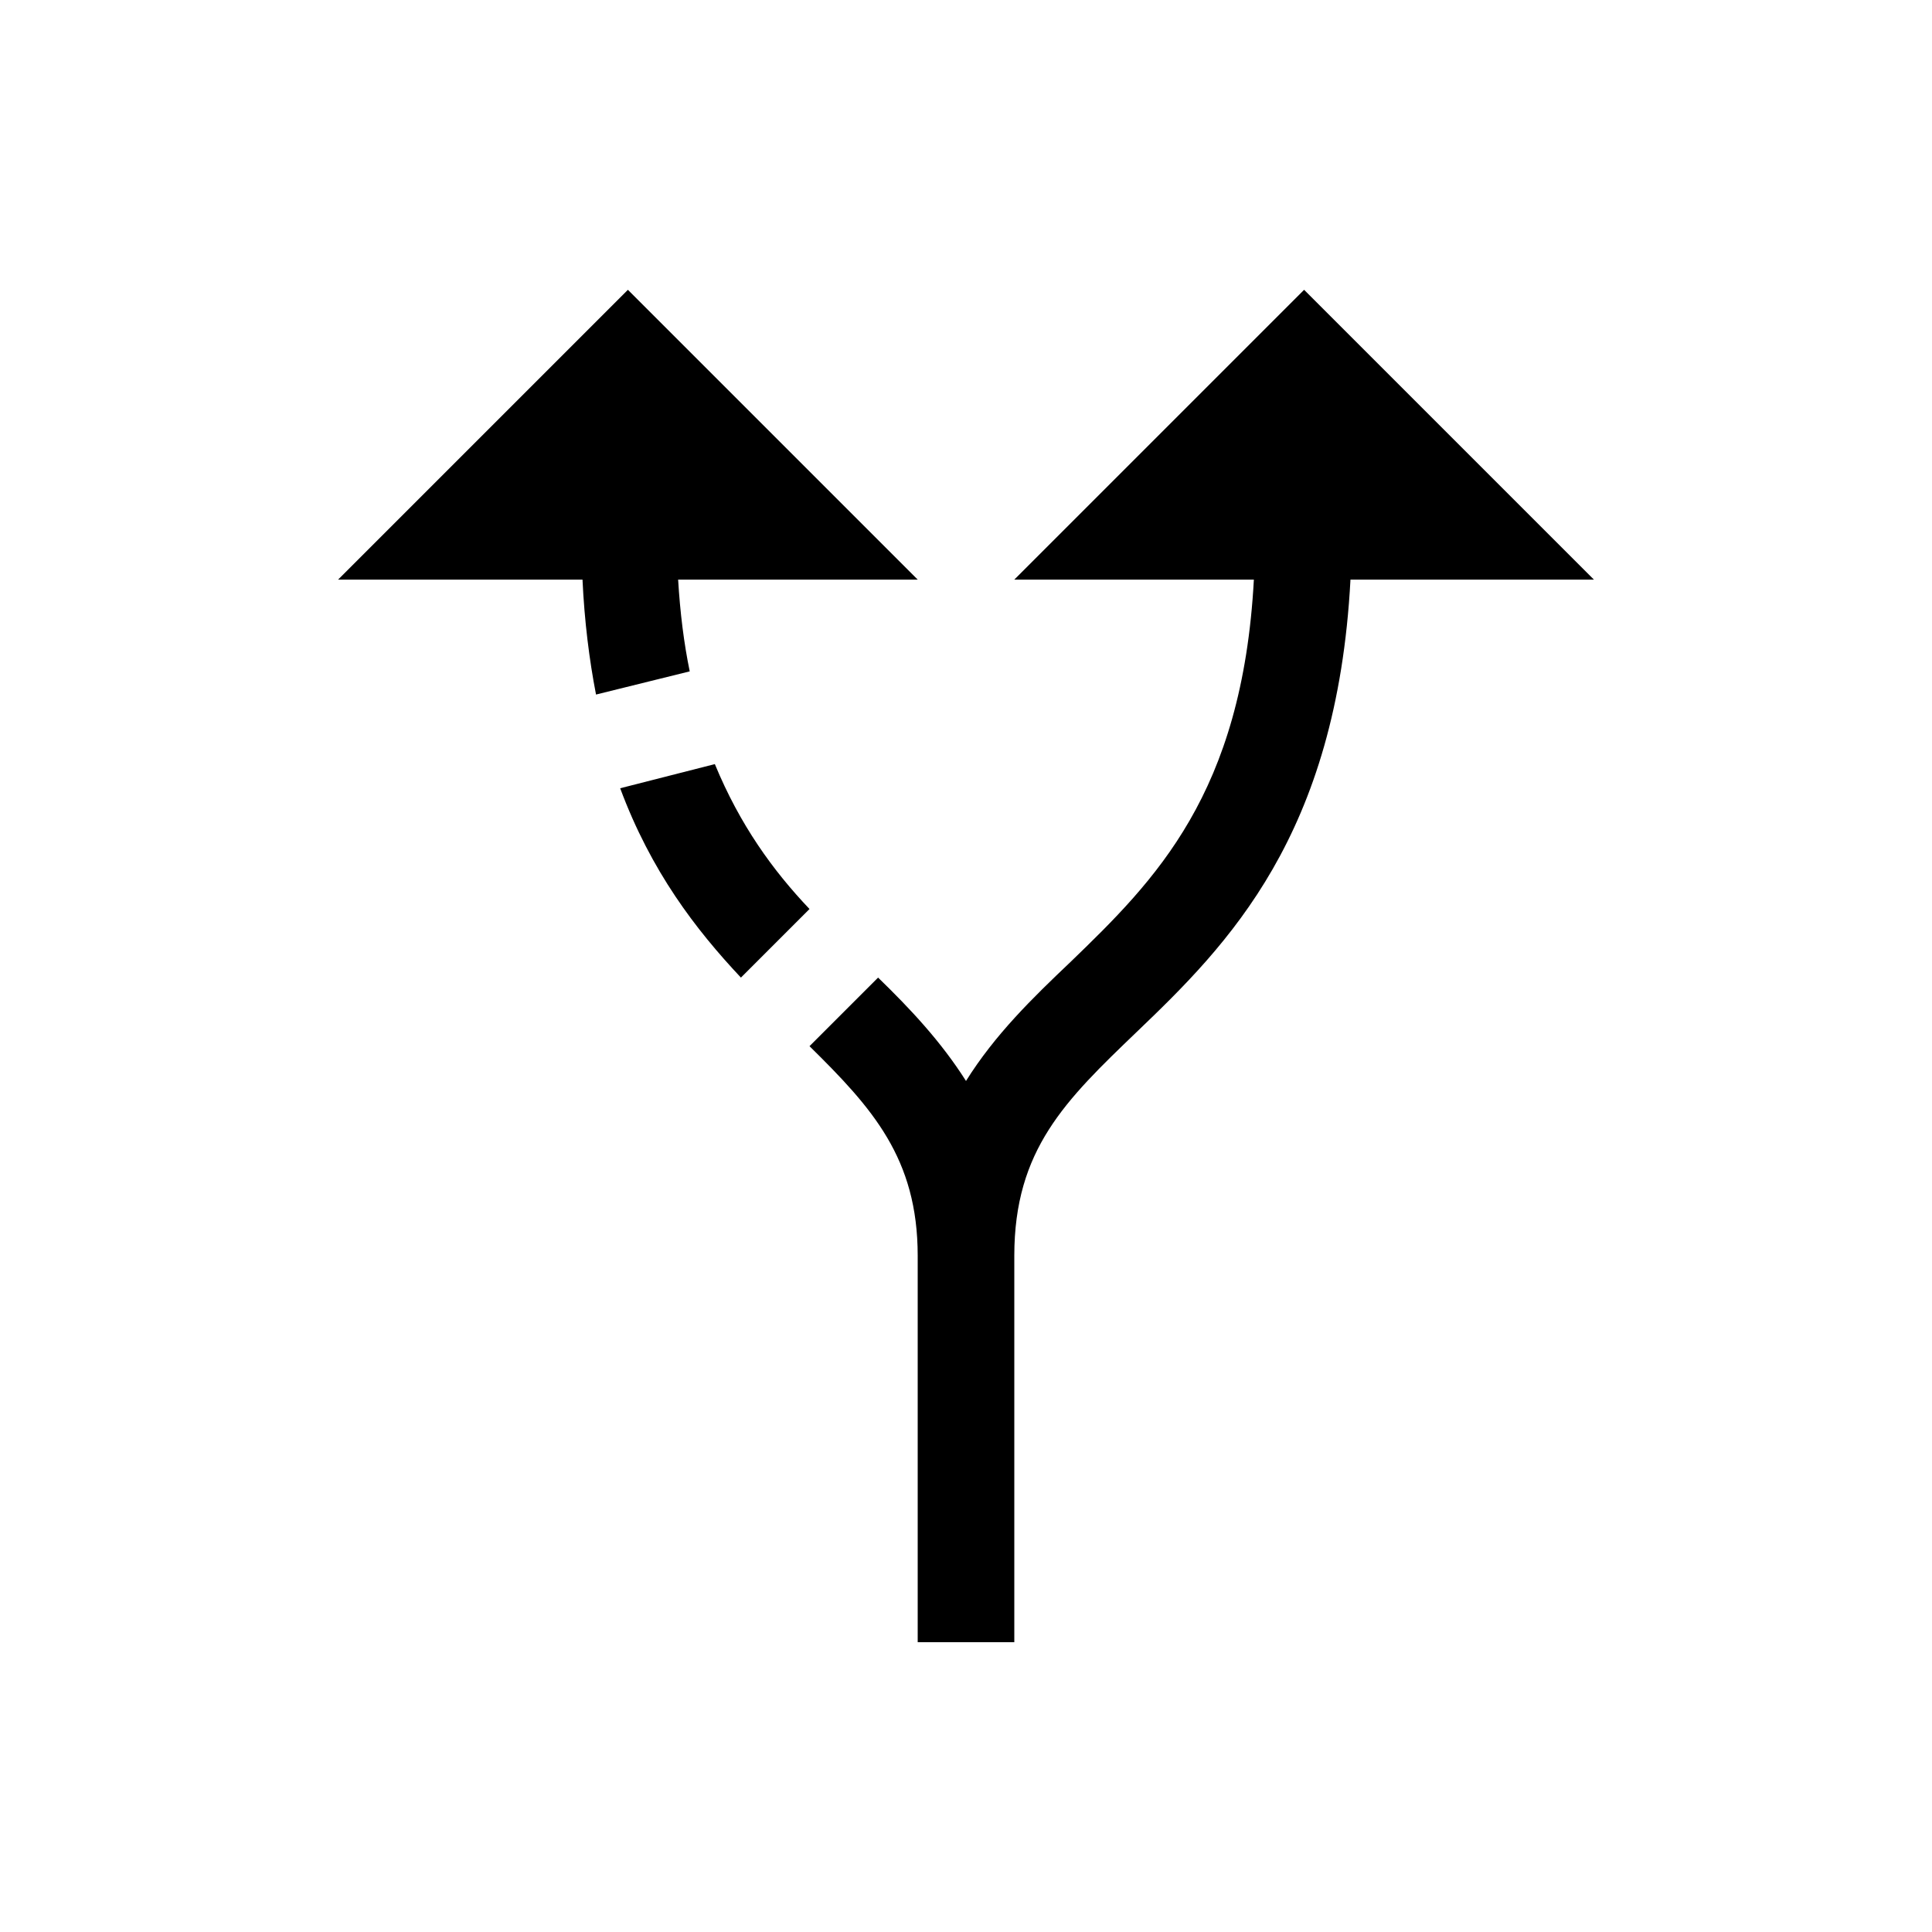
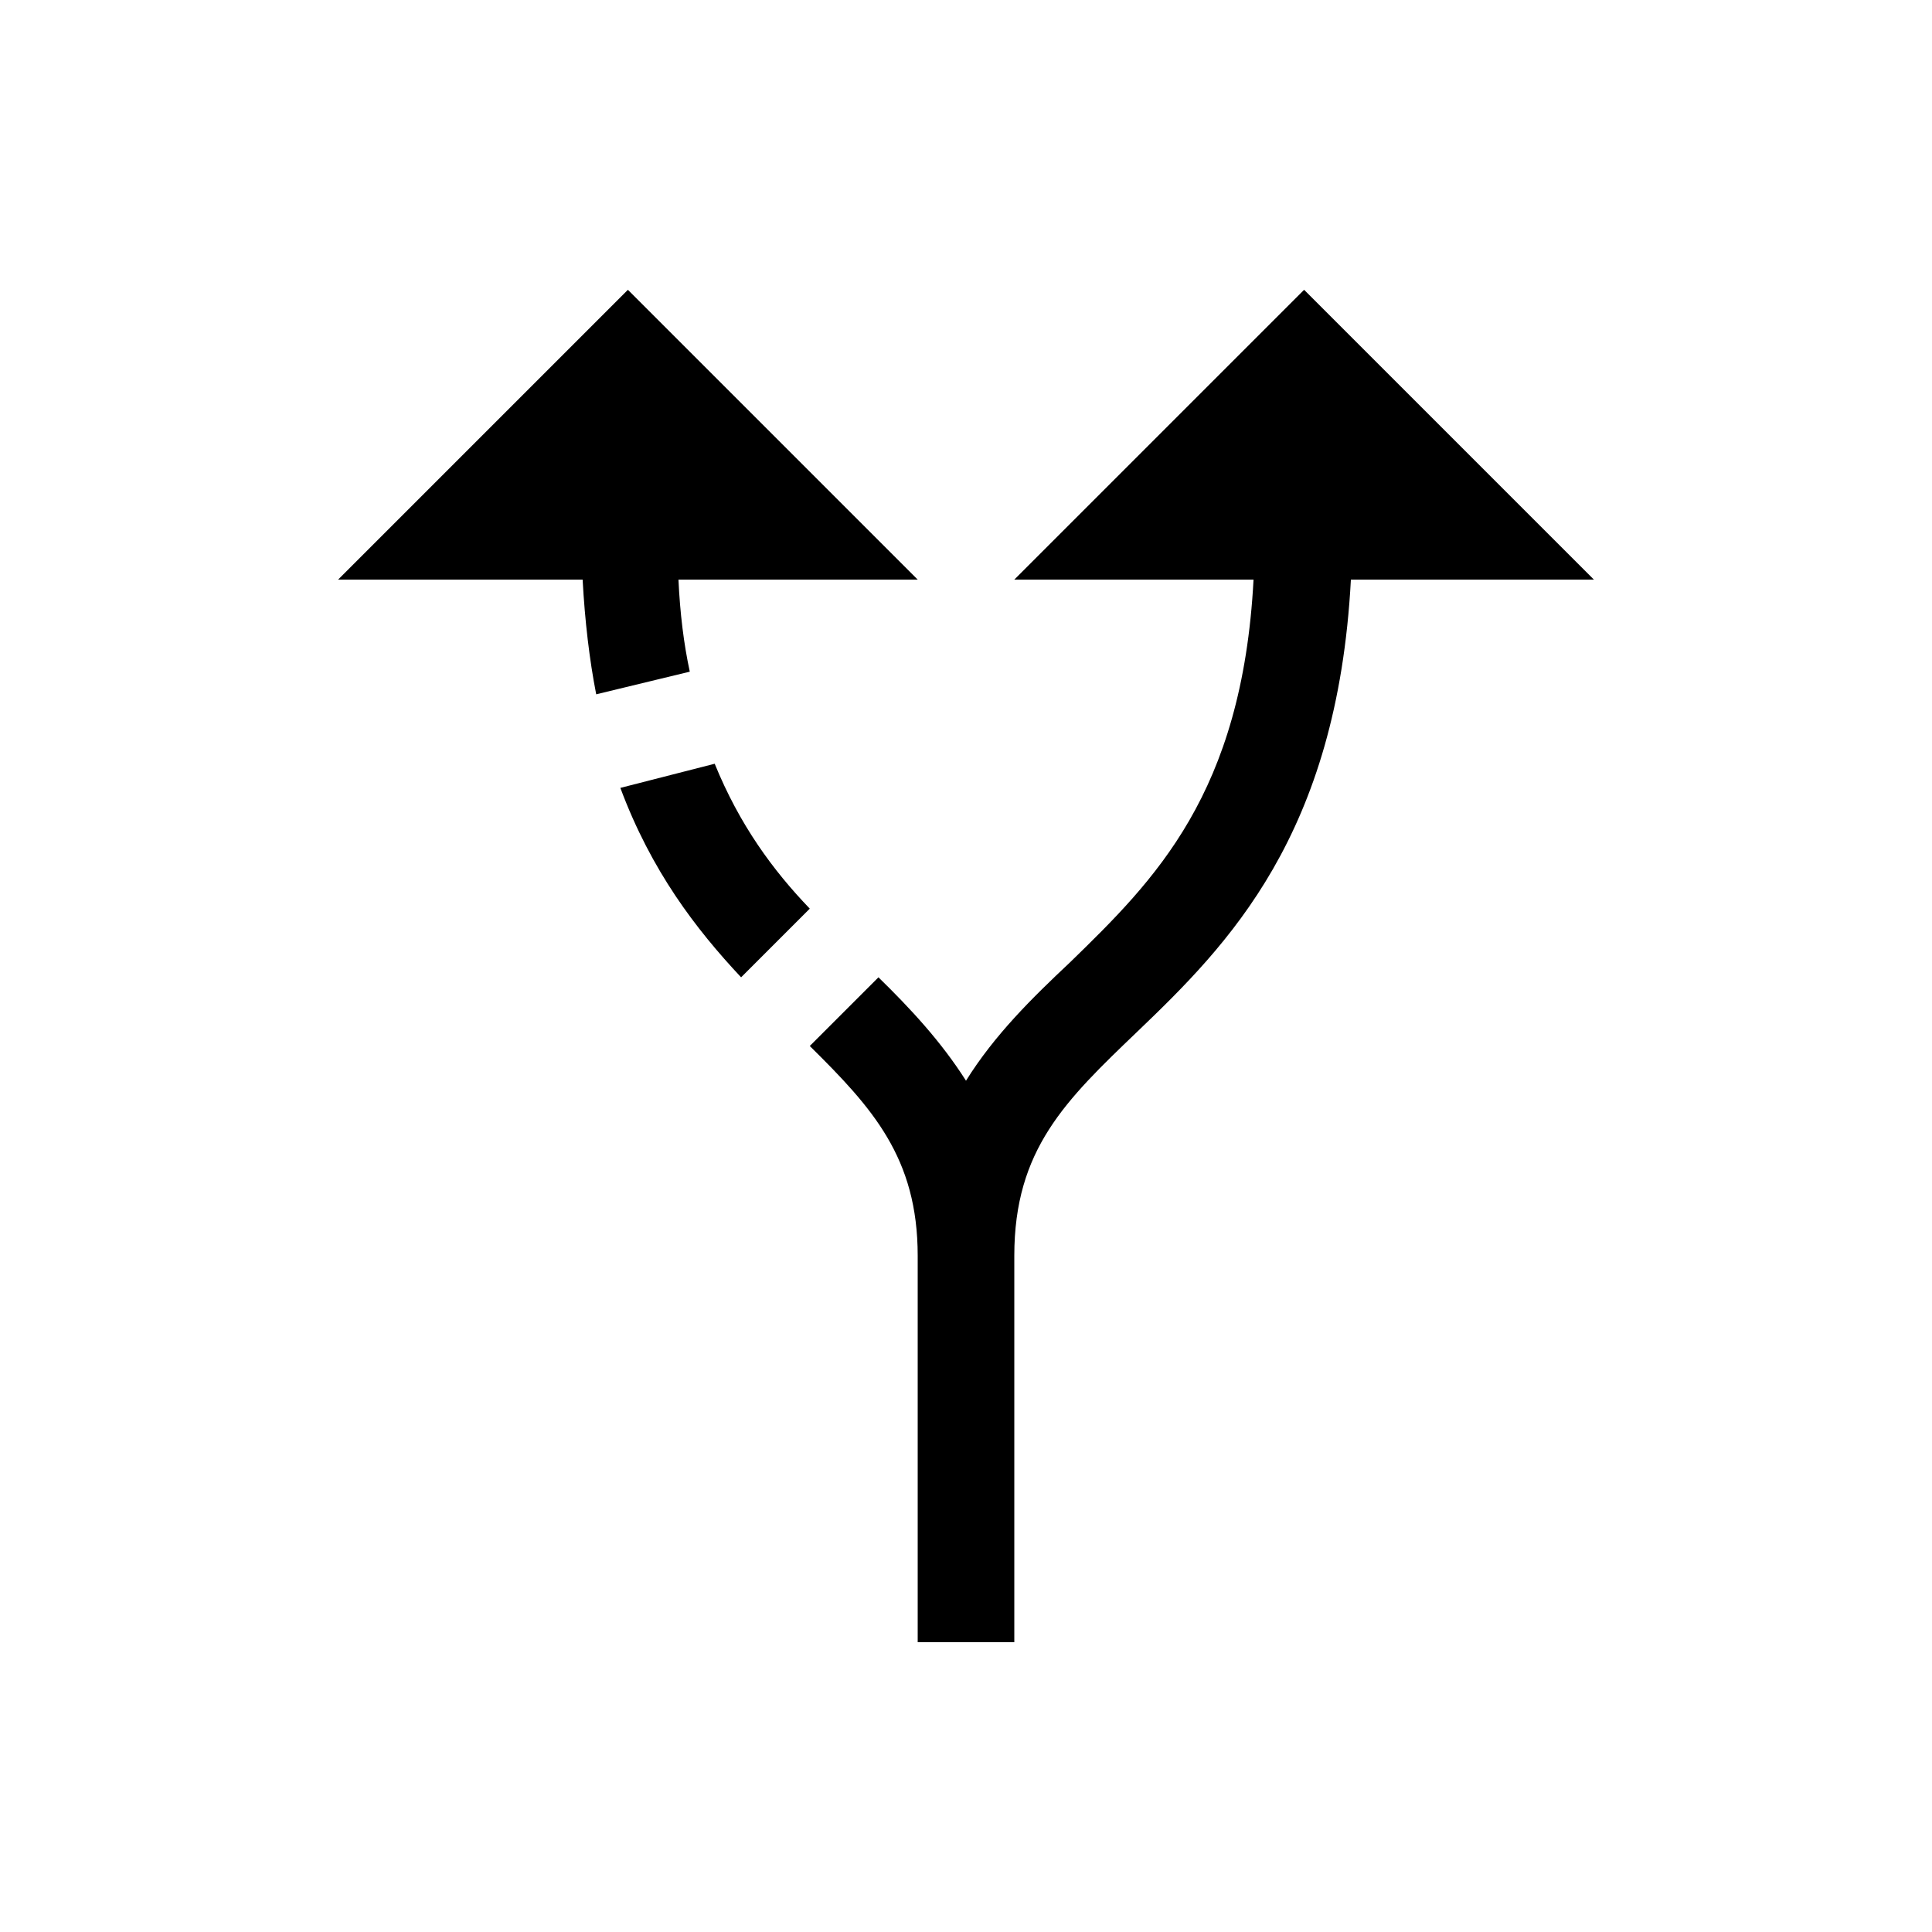
- <svg xmlns="http://www.w3.org/2000/svg" enable-background="new 0 0 20 20" height="48px" viewBox="0 0 20 20" width="48px" fill="#000000">
+ <svg xmlns="http://www.w3.org/2000/svg" version="1.1" id="图层_1" x="0px" y="0px" viewBox="0 0 256 256" style="enable-background:new 0 0 256 256;" xml:space="preserve">
+   <style type="text/css">
+ 	.st0{fill:none;}
+ </style>
  <g>
-     <rect fill="none" height="20" width="20" />
-     <path d="M8.38,9.41l-0.71,0.71c-0.47-0.5-0.93-1.1-1.25-1.96L7.4,7.91C7.66,8.54,8,9.01,8.38,9.41z M9.5,6l-3-3l-3,3h2.53 c0.02,0.43,0.07,0.83,0.14,1.19l0.97-0.24C7.08,6.66,7.04,6.34,7.02,6H9.5z M16.5,6l-3-3l-3,3h2.48c-0.12,2.22-1.02,3.11-1.9,3.96 c-0.39,0.37-0.78,0.75-1.08,1.23c-0.26-0.41-0.58-0.75-0.91-1.07l-0.71,0.71C9.03,11.47,9.5,11.99,9.5,13v4h1v-4c0,0,0,0,0,0h0 c0-1.1,0.53-1.61,1.27-2.32c0.94-0.9,2.07-2.03,2.21-4.68H16.5z" />
+     <rect class="st0" width="256" height="256" />
+     <path d="M107.3,120.4l-9.1,9.1c-6-6.4-11.9-14.1-16-25.1l12.5-3.2C98,109.3,102.4,115.3,107.3,120.4z M121.6,76.8L83.2,38.4   L44.8,76.8h32.4c0.3,5.5,0.9,10.6,1.8,15.2L91.4,89c-0.8-3.7-1.3-7.8-1.5-12.2H121.6z M211.2,76.8l-38.4-38.4l-38.4,38.4h31.7   c-1.5,28.4-13.1,39.8-24.3,50.7c-5,4.7-10,9.6-13.8,15.7c-3.3-5.2-7.4-9.6-11.6-13.7l-9.1,9.1c8.3,8.2,14.3,14.8,14.3,27.8v51.2   h12.8v-51.2l0,0l0,0c0-14.1,6.8-20.6,16.3-29.7c12-11.5,26.5-26,28.3-59.9C178.9,76.8,211.2,76.8,211.2,76.8z" />
  </g>
</svg>
